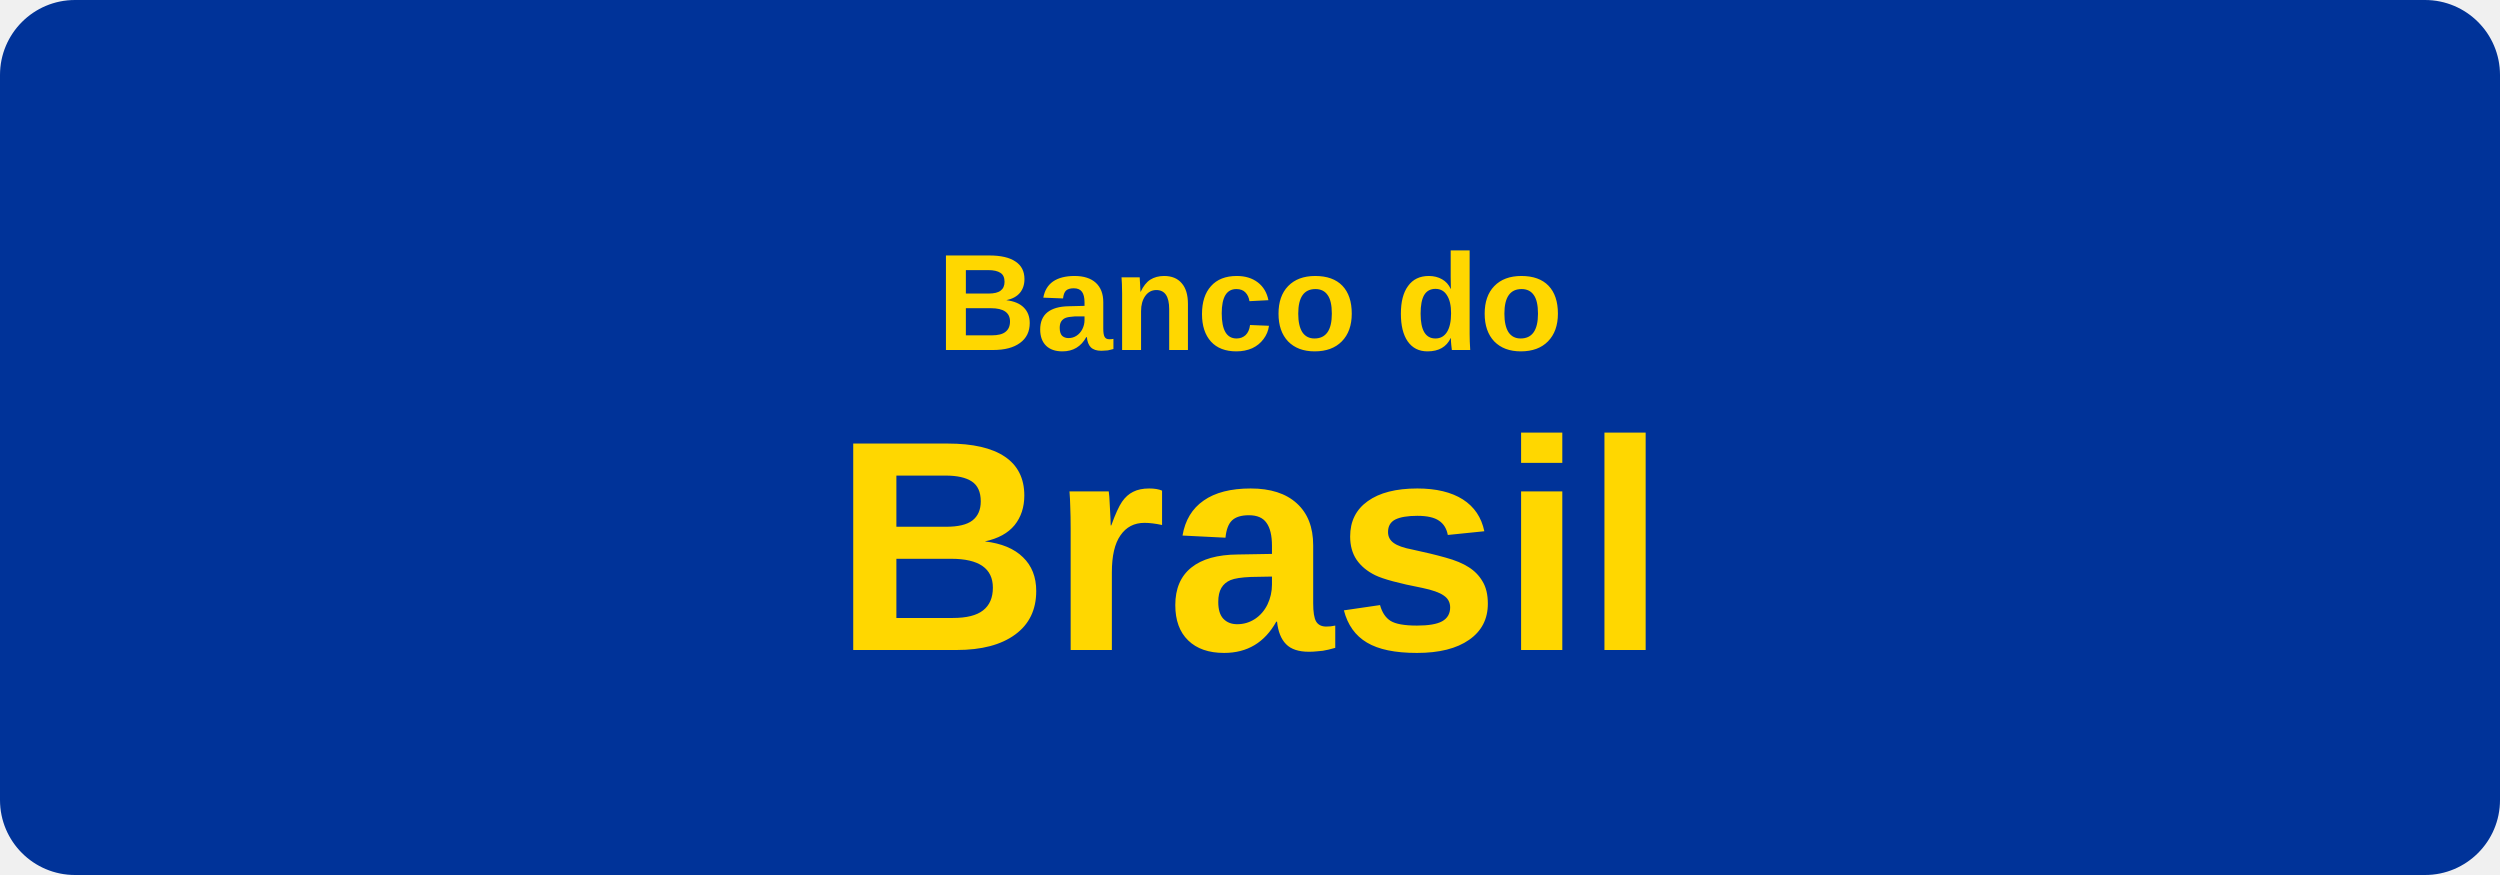
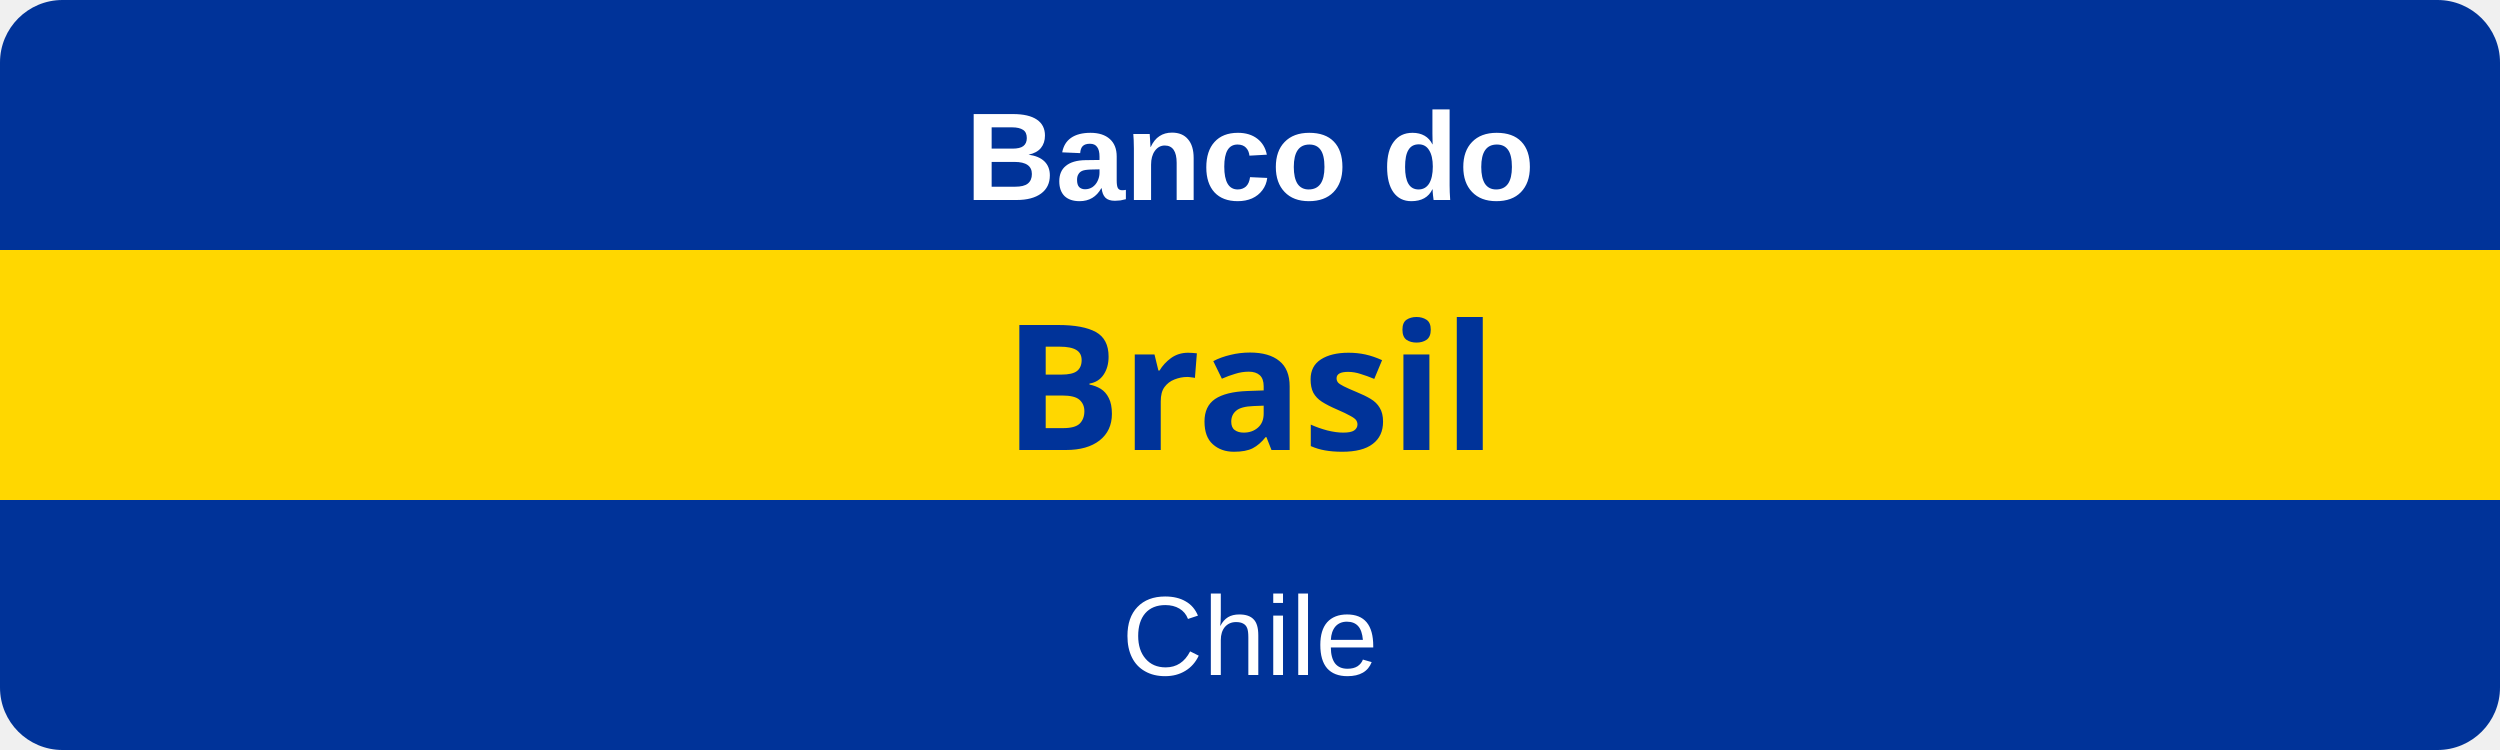
- <svg xmlns="http://www.w3.org/2000/svg" viewBox="0 0 200 70">
-   <rect x="0" y="0" width="200" height="70" rx="6" fill="#003399" />
-   <text x="100" y="28" font-family="Arial, sans-serif" font-size="11" fill="#FFD700" text-anchor="middle" font-weight="bold">Banco do</text>
-   <text x="100" y="52" font-family="Arial Black, Arial, sans-serif" font-size="24" font-weight="900" fill="#FFD700" text-anchor="middle">Brasil</text>
+ <svg xmlns="http://www.w3.org/2000/svg" viewBox="0 0 200 60">
+   <rect x="0" y="0" width="200" height="60" rx="5" fill="#003399" />
+   <rect x="0" y="20" width="200" height="20" fill="#FFD700" />
+   <text x="100" y="16" text-anchor="middle" fill="white" font-family="Arial, sans-serif" font-size="10" font-weight="700">Banco do</text>
+   <text x="100" y="36" text-anchor="middle" fill="#003399" font-family="Arial Black, sans-serif" font-size="14" font-weight="900">Brasil</text>
+   <text x="100" y="54" text-anchor="middle" fill="white" font-family="Arial, sans-serif" font-size="9">Chile</text>
</svg>
